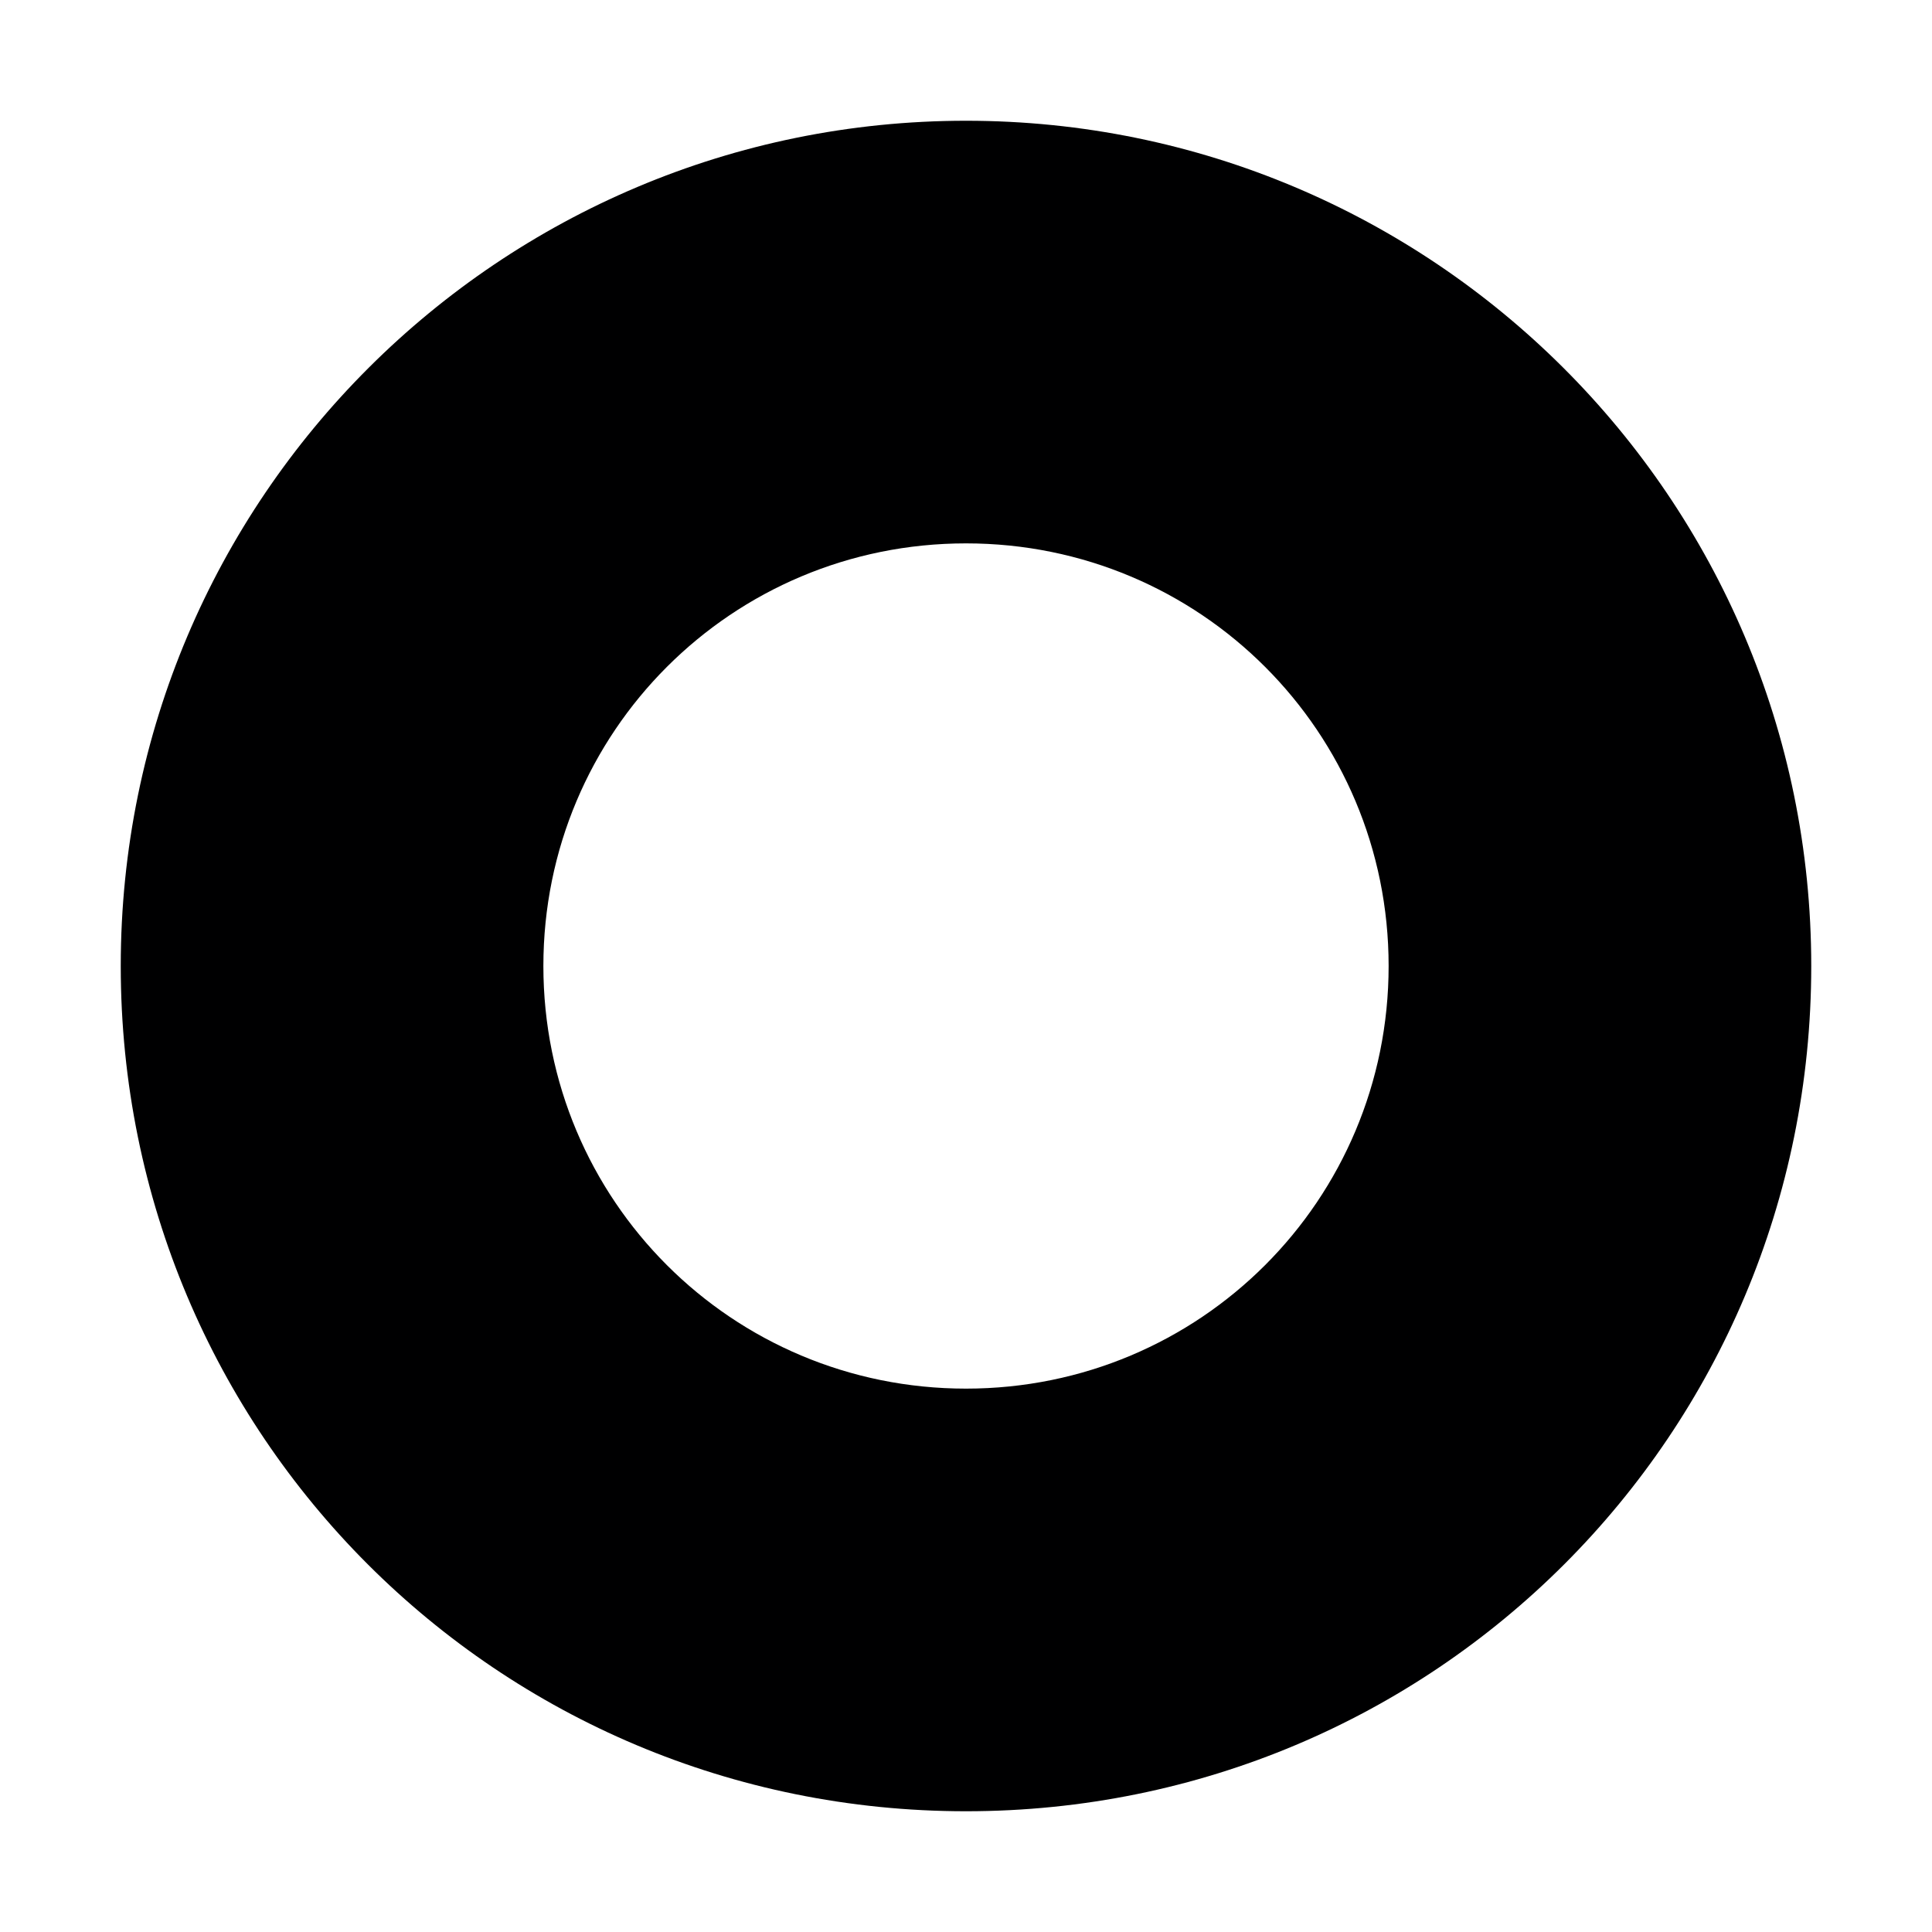
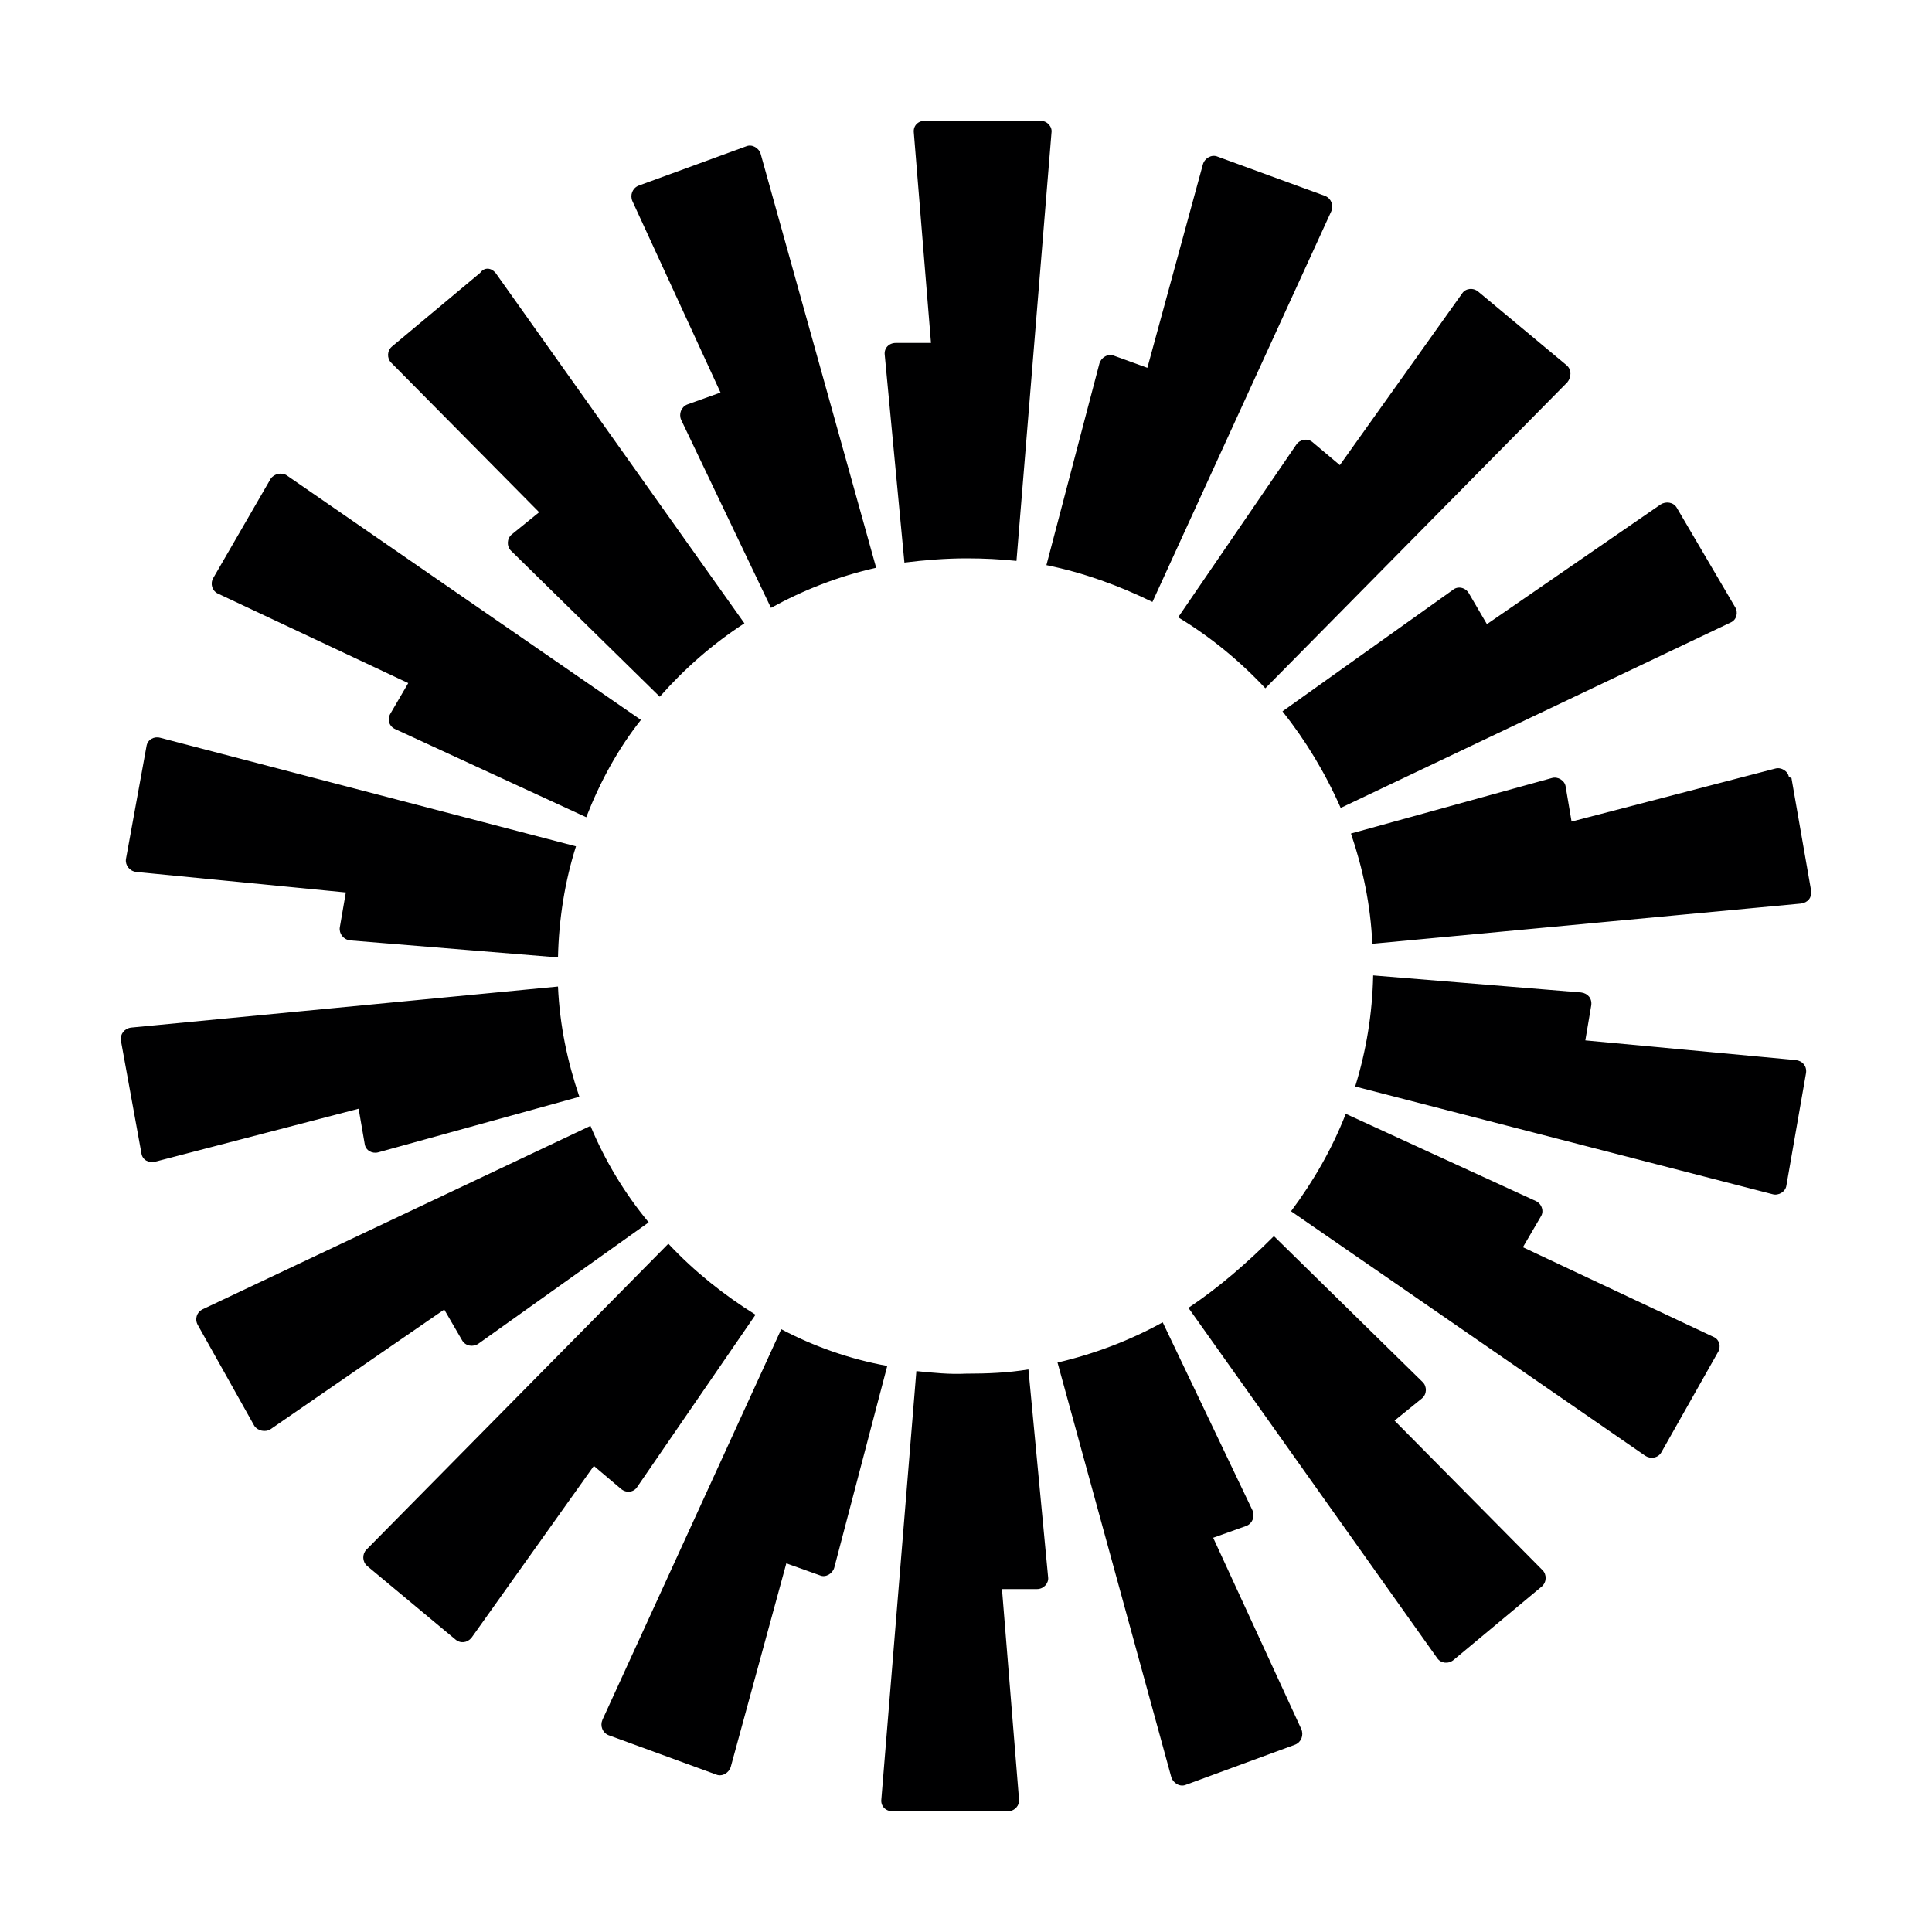
<svg xmlns="http://www.w3.org/2000/svg" width="16" height="16" viewBox="0 0 16 16" fill="none">
  <g id="size=16">
-     <path id="Path" d="M8 1C4.143 1 1 4.121 1 8C1 11.879 4.121 15 8 15C11.879 15 15 11.879 15 8C15 4.121 11.857 1 8 1ZM8 11.5C6.061 11.5 4.5 9.939 4.5 8C4.5 6.061 6.061 4.5 8 4.5C9.939 4.5 11.5 6.061 11.5 8C11.5 9.939 9.939 11.5 8 11.5Z" fill="#000001" />
+     <path id="Vector" d="M8.708 1.099L8.418 4.645C8.283 4.631 8.149 4.624 8.007 4.624C7.83 4.624 7.66 4.638 7.49 4.659L7.327 2.939C7.32 2.883 7.362 2.84 7.419 2.84H7.71L7.568 1.099C7.561 1.042 7.603 1 7.66 1H8.616C8.673 1 8.716 1.05 8.708 1.099ZM6.3 1.276C6.286 1.226 6.229 1.191 6.179 1.212L5.287 1.538C5.237 1.559 5.216 1.616 5.237 1.665L5.967 3.251L5.691 3.35C5.641 3.371 5.62 3.428 5.641 3.477L6.385 5.034C6.654 4.886 6.944 4.772 7.256 4.702L6.3 1.276ZM4.104 2.26L6.165 5.162C5.903 5.332 5.669 5.537 5.464 5.77L4.231 4.56C4.196 4.525 4.196 4.461 4.238 4.426L4.465 4.242L3.239 3.003C3.204 2.968 3.204 2.904 3.247 2.869L3.976 2.26C4.012 2.21 4.068 2.217 4.104 2.26ZM2.375 3.937C2.333 3.909 2.269 3.923 2.241 3.966L1.766 4.787C1.738 4.836 1.759 4.893 1.801 4.914L3.381 5.657L3.232 5.912C3.204 5.962 3.225 6.018 3.275 6.039L4.855 6.768C4.968 6.478 5.117 6.202 5.308 5.962L2.375 3.937ZM1.213 6.181C1.221 6.124 1.277 6.096 1.327 6.11L4.77 7.009C4.678 7.299 4.628 7.611 4.621 7.929L2.899 7.788C2.843 7.781 2.807 7.731 2.814 7.681L2.864 7.391L1.128 7.221C1.072 7.214 1.036 7.165 1.043 7.115L1.213 6.181ZM1.086 8.51C1.029 8.517 0.994 8.566 1.001 8.616L1.171 9.55C1.178 9.607 1.235 9.635 1.284 9.621L2.97 9.182L3.02 9.472C3.027 9.529 3.084 9.557 3.133 9.543L4.798 9.083C4.699 8.793 4.635 8.488 4.621 8.17L1.086 8.51ZM1.638 10.973C1.61 10.923 1.631 10.867 1.674 10.845L4.89 9.324C5.011 9.614 5.173 9.883 5.372 10.123L3.962 11.128C3.92 11.157 3.856 11.15 3.827 11.1L3.679 10.845L2.241 11.836C2.198 11.864 2.134 11.85 2.106 11.808L1.638 10.973ZM5.535 10.3L3.034 12.834C2.999 12.87 2.999 12.933 3.041 12.969L3.771 13.577C3.813 13.613 3.87 13.606 3.905 13.563L4.918 12.14L5.145 12.332C5.188 12.367 5.251 12.36 5.28 12.31L6.257 10.888C5.995 10.725 5.747 10.527 5.535 10.3ZM5.039 14.37C4.989 14.349 4.968 14.292 4.989 14.243L6.47 11.008C6.739 11.15 7.037 11.256 7.348 11.312L6.909 12.983C6.895 13.032 6.838 13.068 6.789 13.046L6.512 12.947L6.052 14.632C6.038 14.681 5.981 14.717 5.931 14.696L5.039 14.37ZM7.589 11.355L7.299 14.901C7.292 14.957 7.334 15 7.391 15H8.347C8.404 15 8.446 14.95 8.439 14.901L8.298 13.16H8.588C8.645 13.16 8.687 13.11 8.68 13.061L8.517 11.341C8.347 11.369 8.177 11.376 8 11.376C7.865 11.383 7.731 11.369 7.589 11.355ZM11.025 1.75C11.046 1.701 11.025 1.644 10.975 1.623L10.083 1.297C10.033 1.276 9.976 1.311 9.962 1.361L9.502 3.046L9.226 2.946C9.176 2.925 9.119 2.961 9.105 3.01L8.666 4.68C8.978 4.744 9.268 4.85 9.544 4.985L11.025 1.75ZM12.98 3.166L10.479 5.7C10.267 5.473 10.026 5.275 9.757 5.112L10.735 3.683C10.763 3.64 10.827 3.626 10.869 3.661L11.096 3.852L12.109 2.43C12.137 2.387 12.201 2.38 12.243 2.416L12.973 3.024C13.016 3.06 13.015 3.123 12.98 3.166ZM14.333 5.155C14.383 5.133 14.397 5.07 14.369 5.027L13.887 4.206C13.859 4.157 13.795 4.15 13.752 4.178L12.314 5.169L12.165 4.914C12.137 4.865 12.073 4.85 12.031 4.886L10.621 5.891C10.812 6.131 10.975 6.4 11.103 6.691L14.333 5.155ZM14.836 6.443L14.999 7.377C15.006 7.434 14.971 7.476 14.914 7.483L11.365 7.816C11.351 7.497 11.287 7.193 11.188 6.903L12.853 6.443C12.902 6.429 12.959 6.464 12.966 6.514L13.015 6.804L14.702 6.365C14.751 6.351 14.808 6.386 14.815 6.436L14.836 6.443ZM14.68 9.89C14.73 9.904 14.787 9.869 14.794 9.819L14.957 8.885C14.964 8.828 14.928 8.786 14.872 8.779L13.129 8.616L13.178 8.326C13.186 8.269 13.15 8.226 13.094 8.219L11.372 8.078C11.365 8.396 11.315 8.701 11.223 8.998L14.68 9.89ZM13.759 12.027C13.731 12.077 13.667 12.084 13.625 12.056L10.692 10.031C10.876 9.784 11.032 9.515 11.145 9.224L12.718 9.946C12.768 9.968 12.789 10.031 12.761 10.074L12.612 10.329L14.191 11.072C14.241 11.093 14.255 11.157 14.227 11.199L13.759 12.027ZM9.842 10.831L11.903 13.733C11.932 13.775 11.995 13.783 12.038 13.747L12.768 13.139C12.81 13.103 12.81 13.039 12.775 13.004L11.549 11.765L11.776 11.581C11.818 11.546 11.818 11.482 11.783 11.447L10.55 10.237C10.331 10.456 10.097 10.661 9.842 10.831ZM9.821 14.781C9.771 14.802 9.714 14.766 9.7 14.717L8.758 11.284C9.063 11.213 9.36 11.1 9.629 10.951L10.373 12.509C10.394 12.558 10.373 12.615 10.324 12.636L10.047 12.735L10.777 14.32C10.798 14.37 10.777 14.427 10.727 14.448L9.821 14.781Z" fill="#000001" />
  </g>
</svg>
